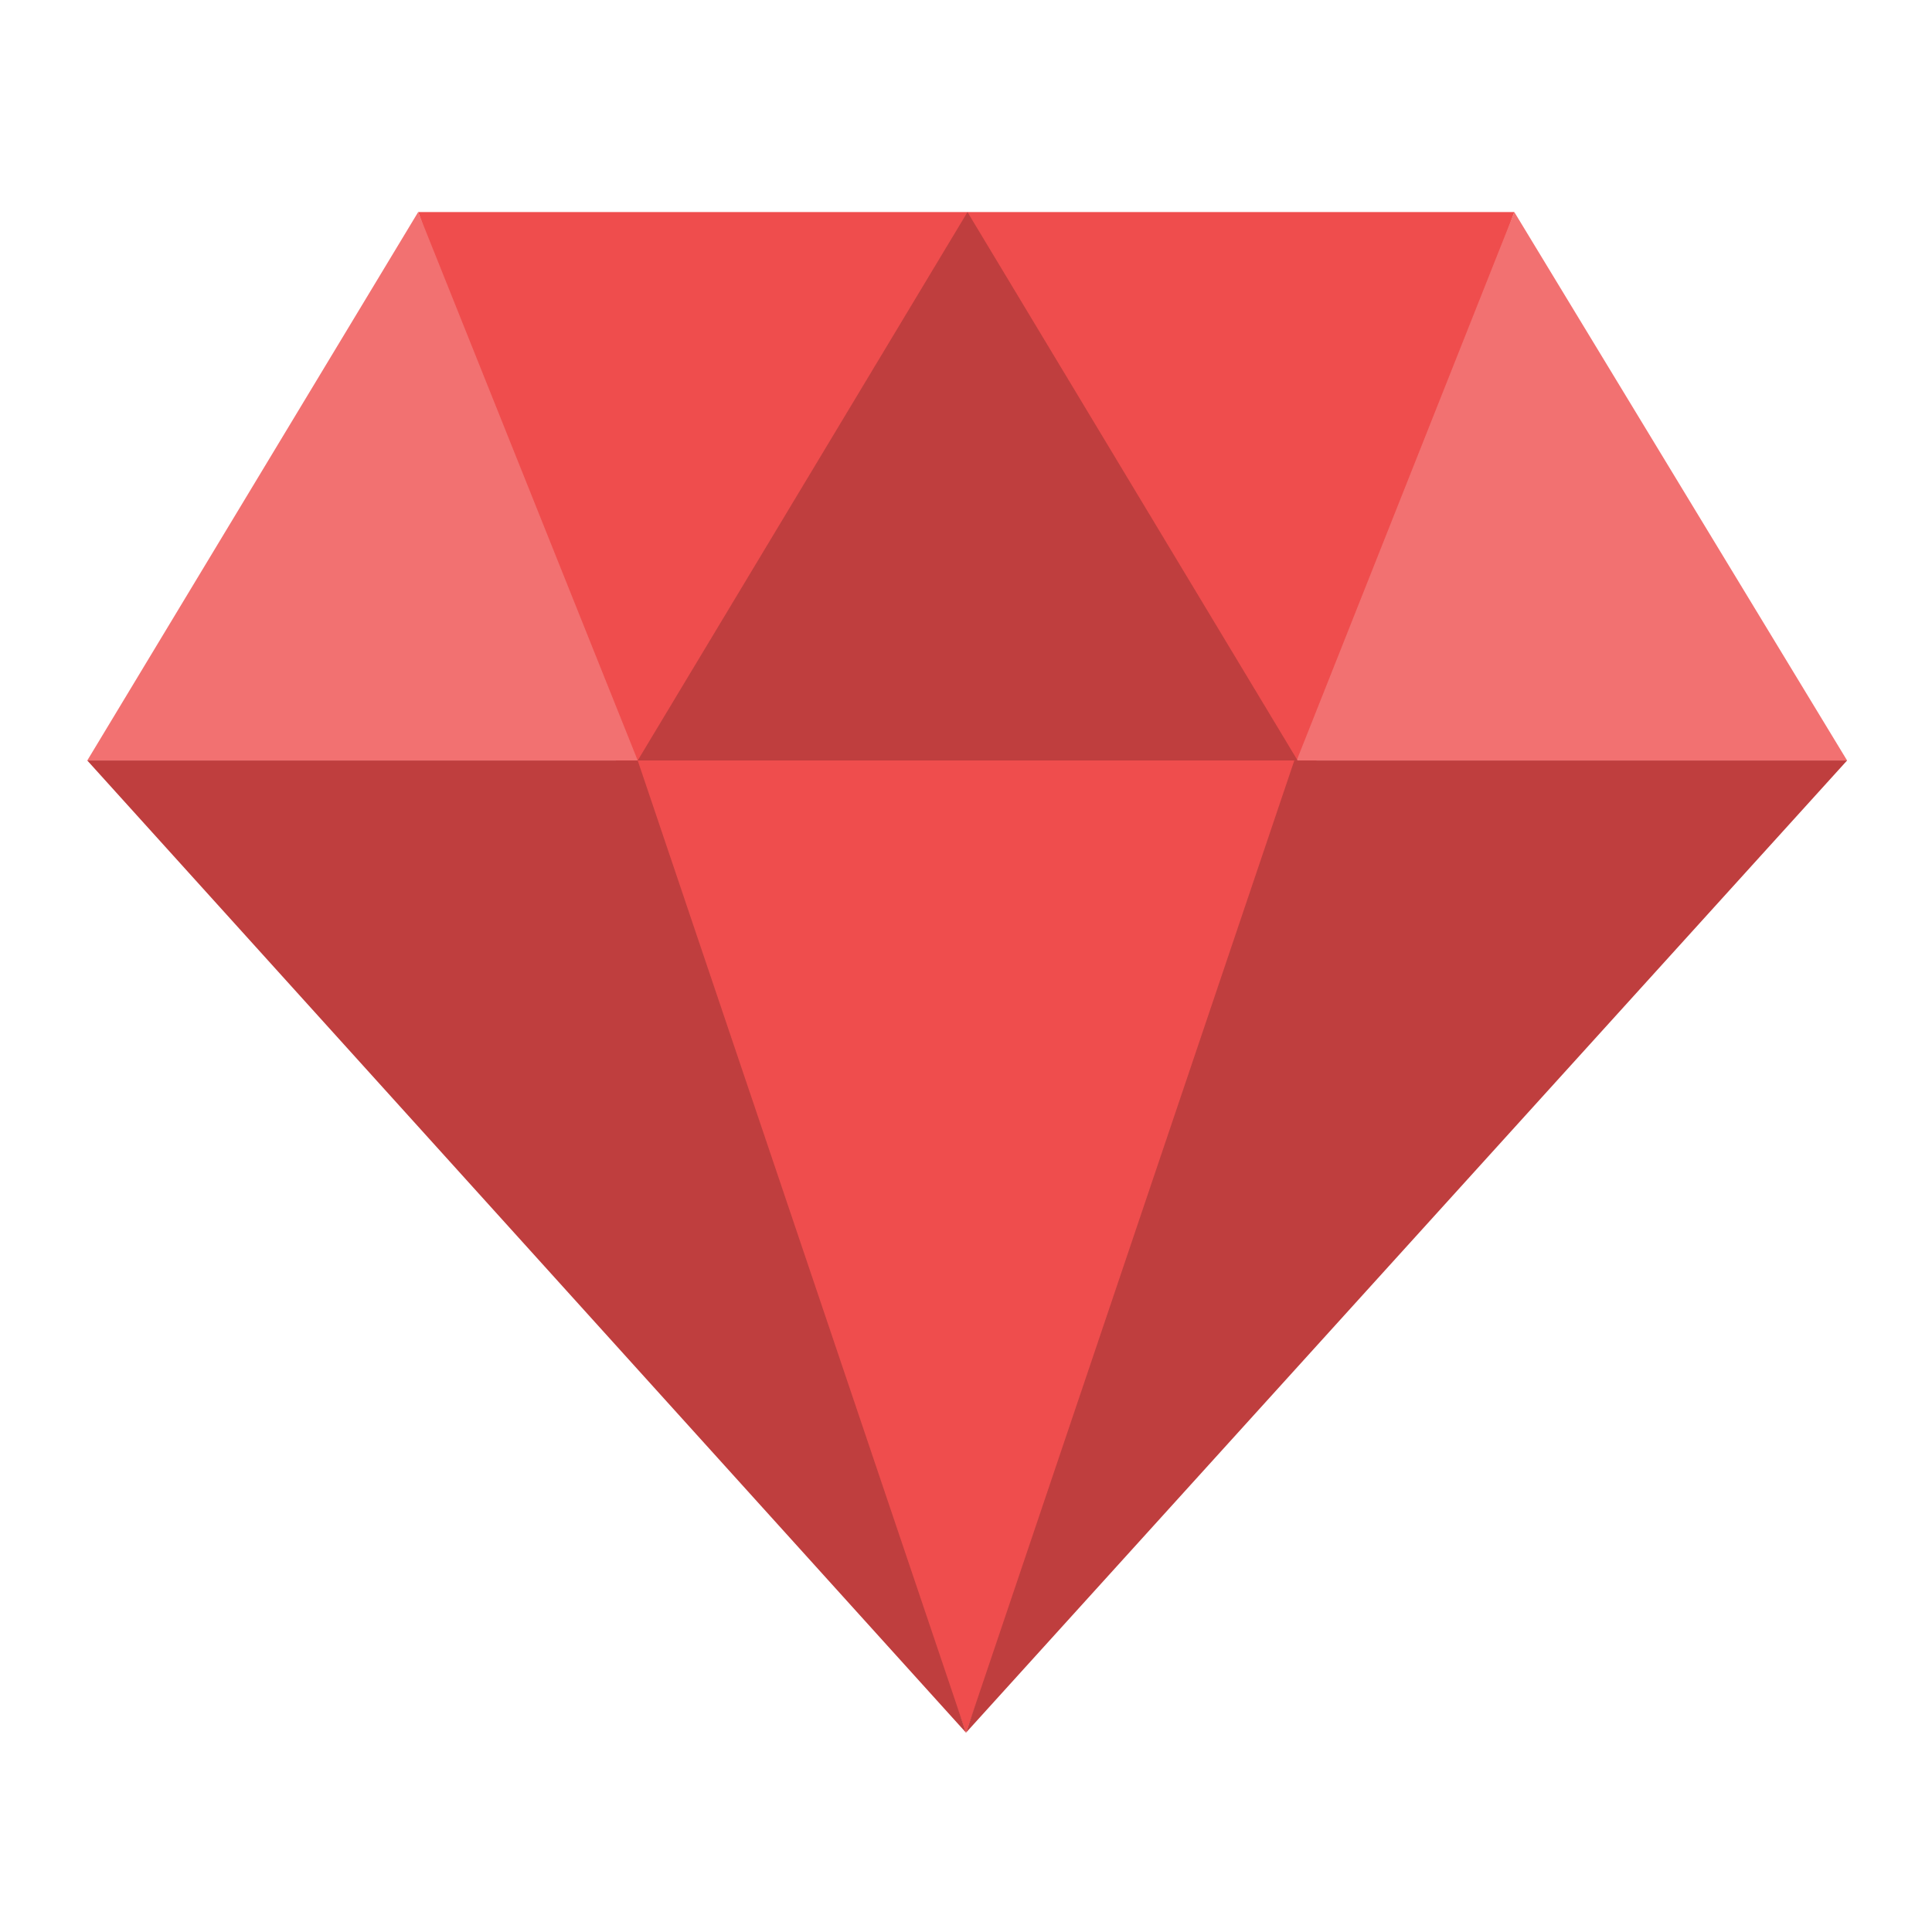
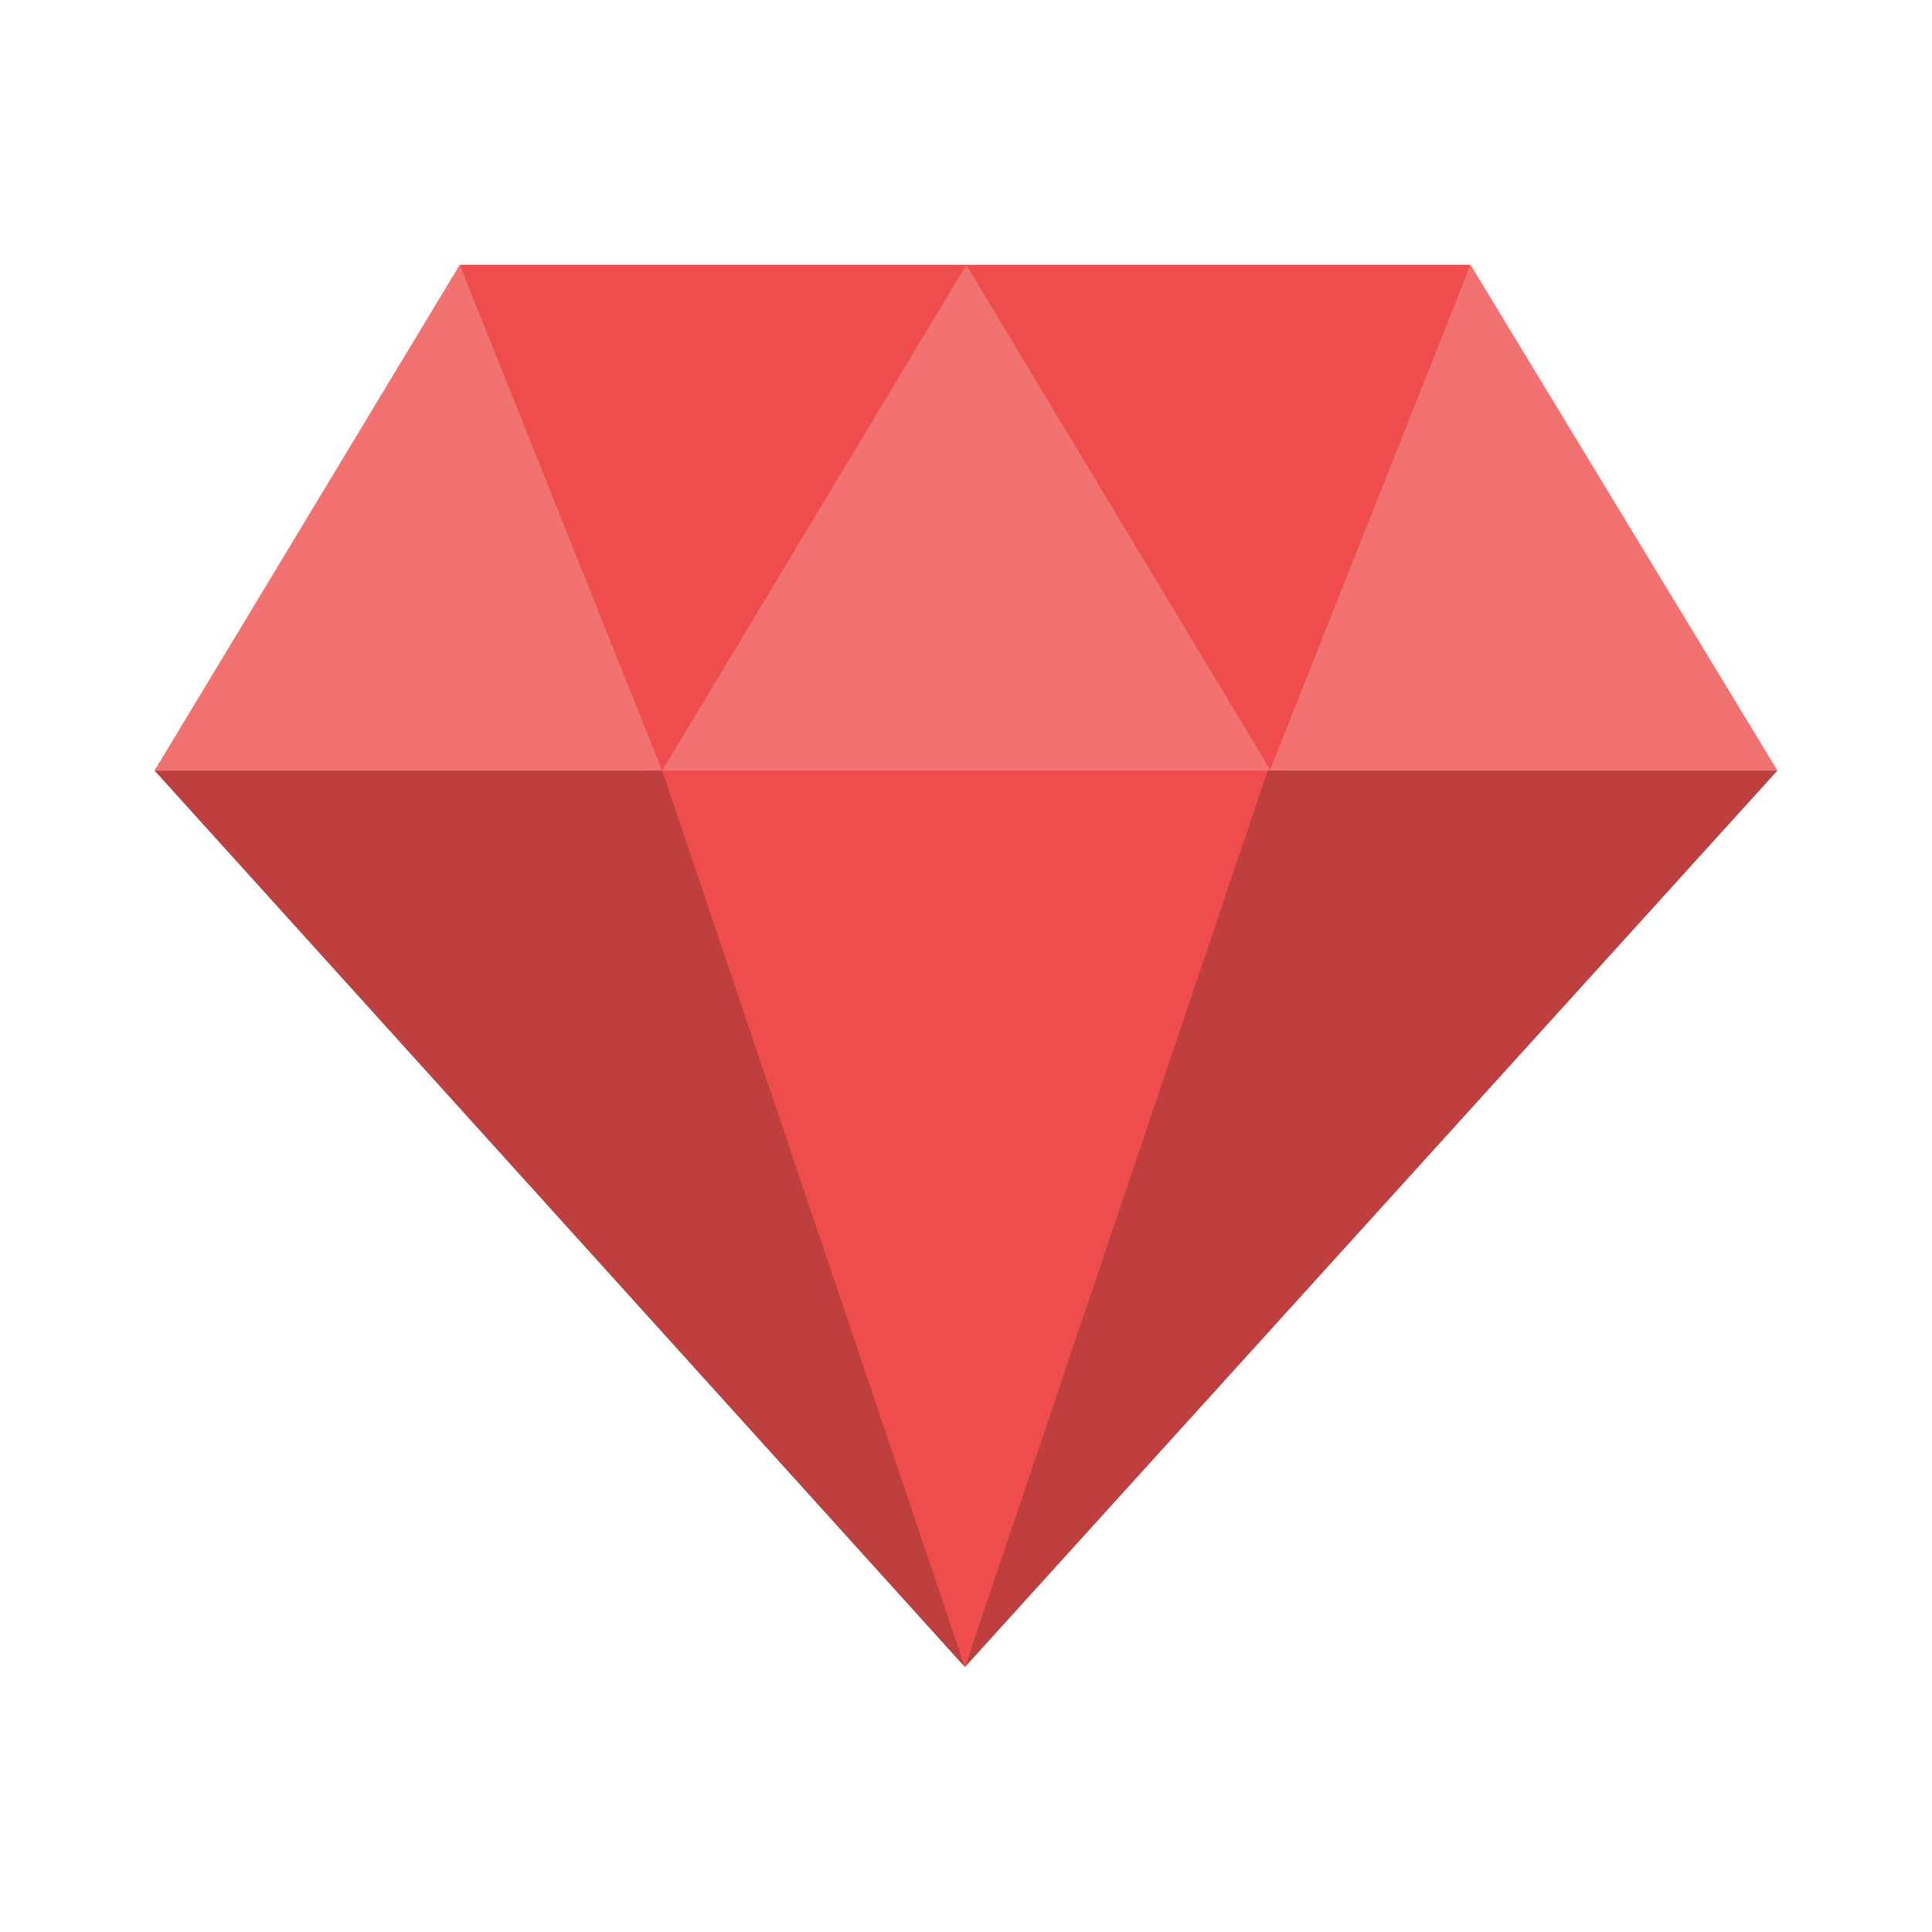
- <svg xmlns="http://www.w3.org/2000/svg" version="1.1" id="レイヤー_1" x="0px" y="0px" width="512px" height="512px" viewBox="0 0 512 512" enable-background="new 0 0 512 512" xml:space="preserve">
-   <g>
-     <polygon fill="#EF4D4D" points="110.815,56.199 401.314,56.199 256,459.18  " />
-     <polygon fill="#F27171" points="110.815,56.199 23.129,201.537 169,201.537  " />
-     <polygon fill="#F27171" points="401.314,56.199 343.629,201.537 489.5,201.537  " />
-     <polygon fill="#BF3E3E" points="256.395,56.199 169,201.537 343.879,201.537  " />
-     <polygon fill="#BF3E3E" points="23.129,201.537 256.007,459.18 169,201.537  " />
-     <polygon fill="#BF3E3E" points="489.5,201.537 256,459.18 343.007,201.537  " />
-   </g>
+ <svg xmlns="http://www.w3.org/2000/svg" id="レイヤー_1" data-name="レイヤー 1" viewBox="0 0 200 200">
+   <defs>
+     <style>.cls-1{fill:#ef4d4d;}.cls-2{fill:#f27171;}.cls-3{fill:#bf3e3e;}</style>
+   </defs>
+   <polygon class="cls-1" points="47.59 27.42 152.23 27.42 99.89 172.58 47.59 27.42" />
+   <polygon class="cls-2" points="47.59 27.42 16 79.77 68.55 79.77 47.59 27.42" />
+   <polygon class="cls-2" points="152.23 27.42 131.45 79.77 184 79.77 152.23 27.42" />
+   <polygon class="cls-2" points="100.03 27.42 68.55 79.77 131.54 79.77 100.03 27.42" />
+   <polygon class="cls-3" points="16 79.77 99.89 172.58 68.55 79.77 16 79.77" />
+   <polygon class="cls-3" points="184 79.77 99.89 172.58 131.23 79.77 184 79.77" />
</svg>
